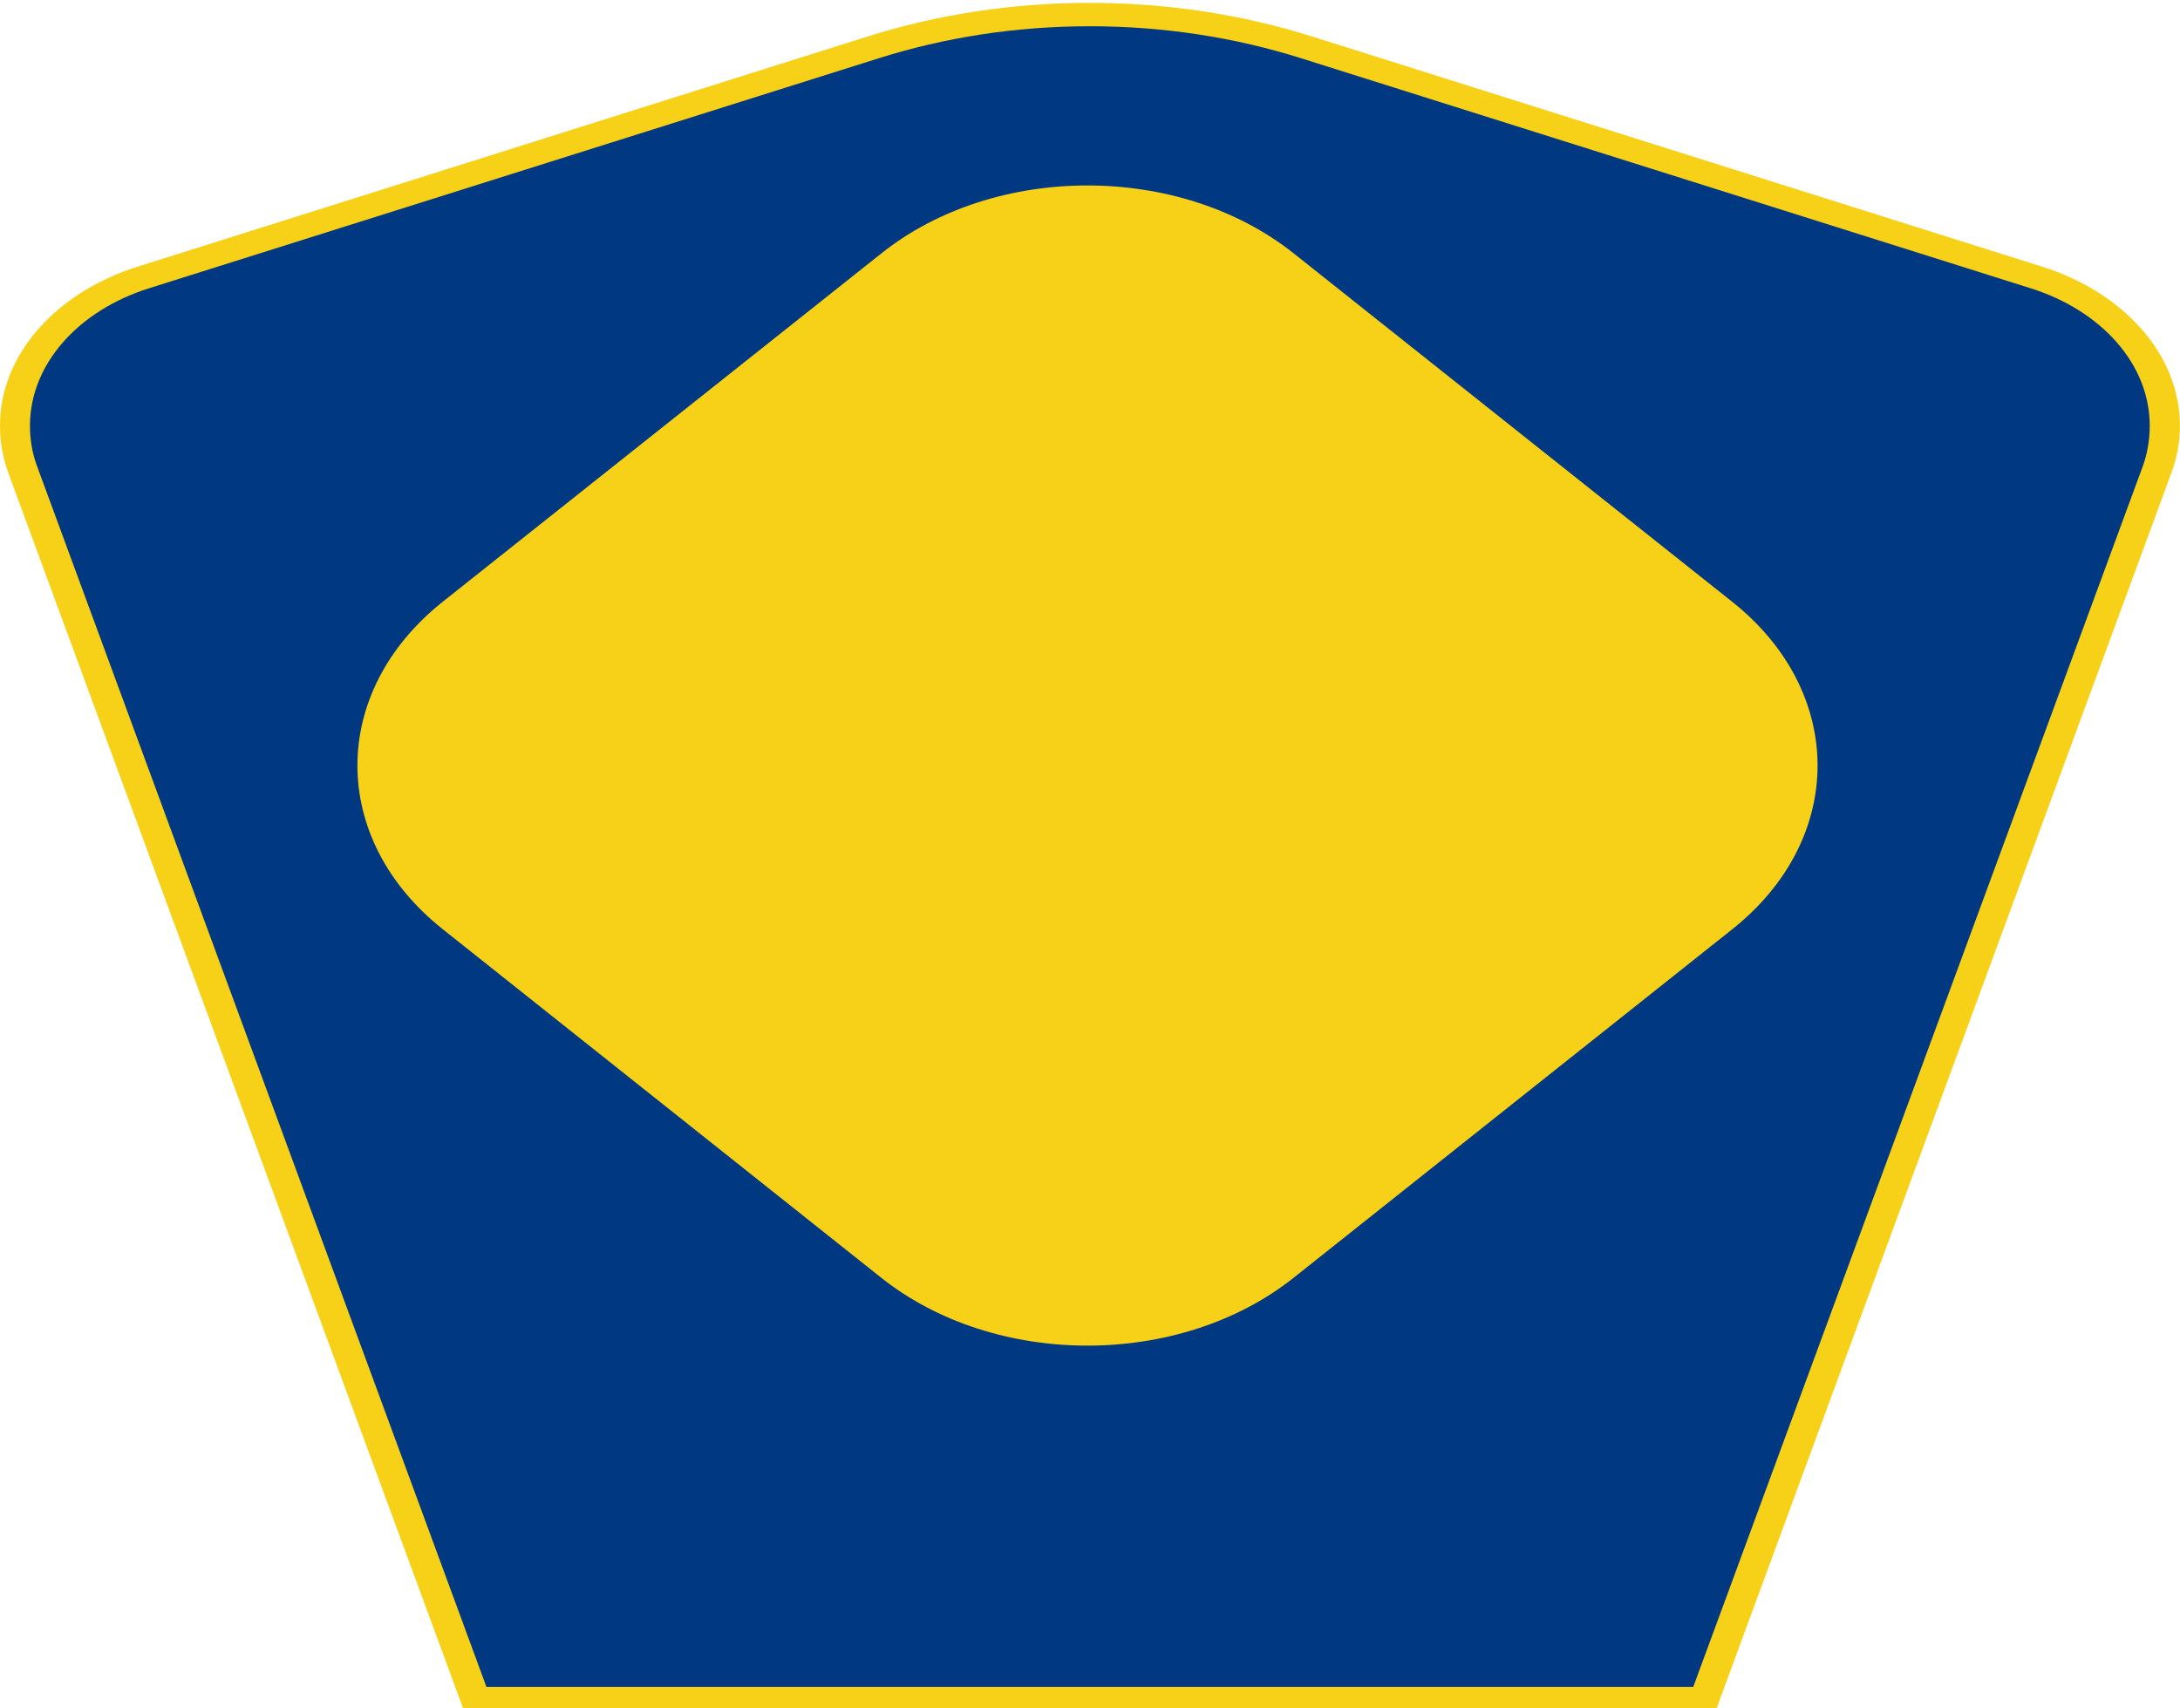
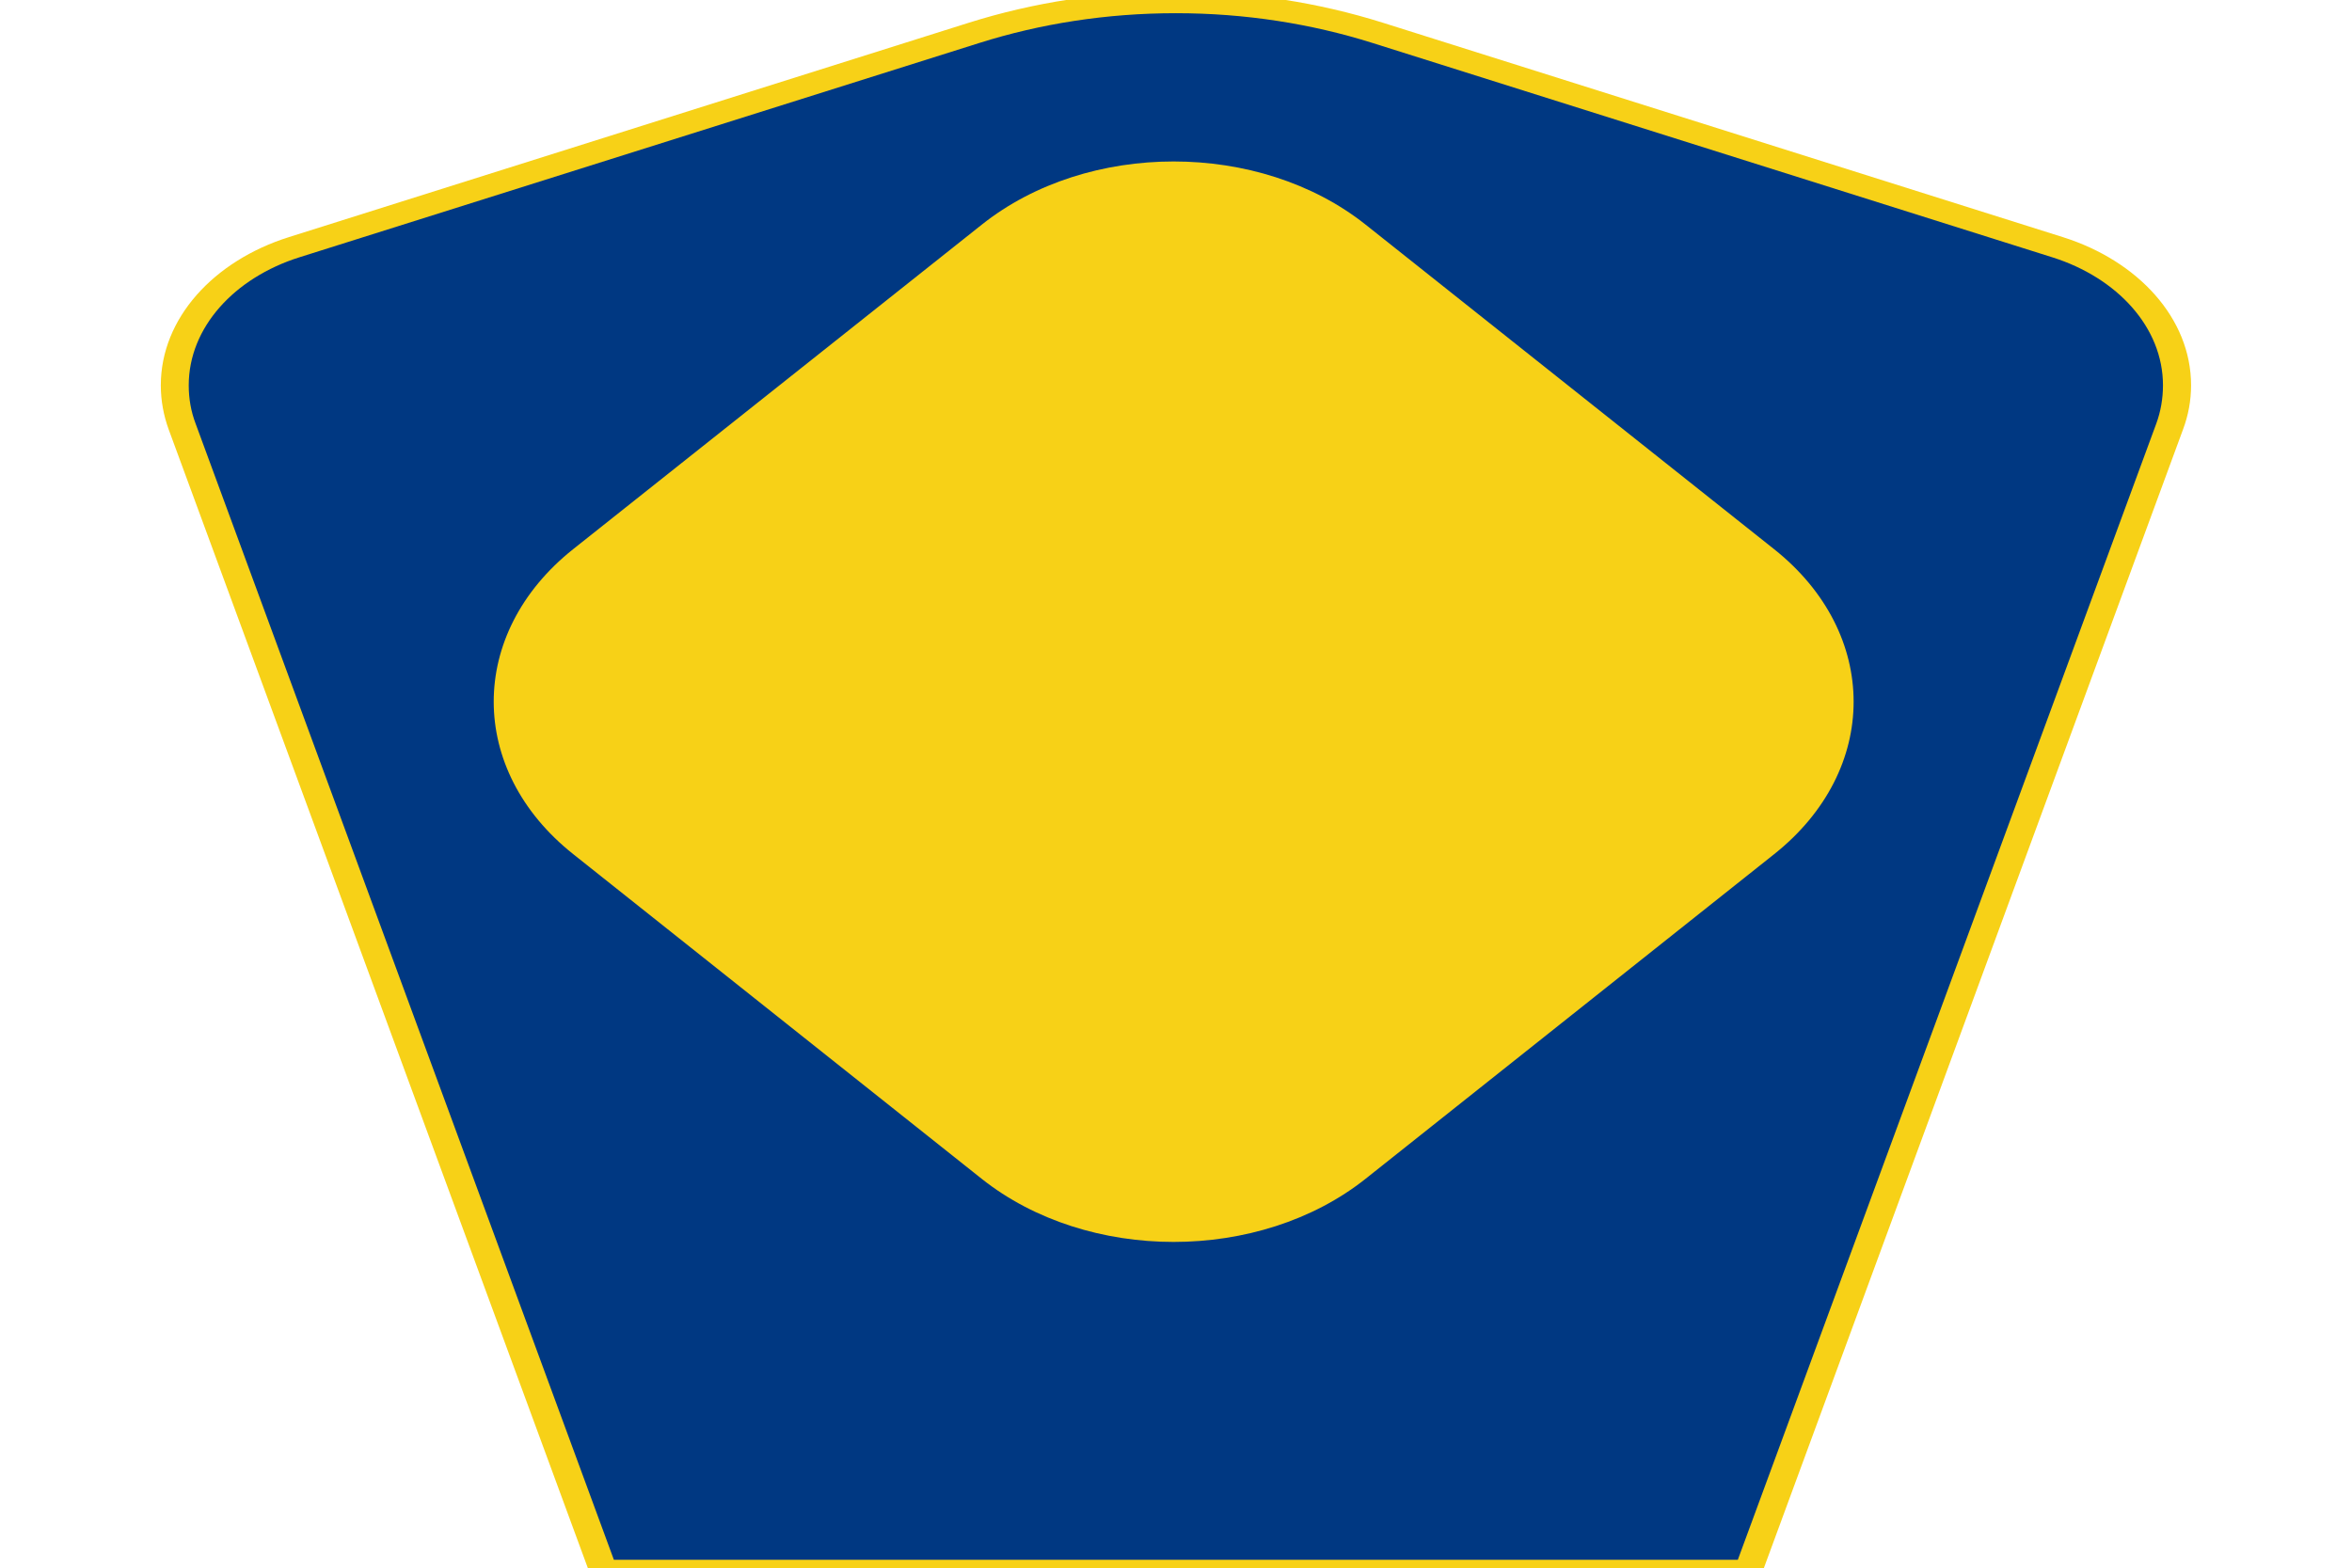
- <svg xmlns="http://www.w3.org/2000/svg" width="42.423" height="33.233" viewBox="0 0 6.921 5.345" xml:space="preserve">
+ <svg xmlns="http://www.w3.org/2000/svg" width="30" height="20" viewBox="0 0 6.921 5.345" xml:space="preserve">
  <defs>
    <clipPath clipPathUnits="userSpaceOnUse" id="a">
      <path d="M 0,2520 H 1593 V 0 H 0 Z" transform="translate(-1269.384 -227.53)" />
    </clipPath>
    <clipPath clipPathUnits="userSpaceOnUse" id="b">
      <path d="M 0,2520 H 1593 V 0 H 0 Z" transform="translate(-1272.675 -238.77)" />
    </clipPath>
    <clipPath clipPathUnits="userSpaceOnUse" id="c">
      <path d="M 0,2520 H 1593 V 0 H 0 Z" transform="translate(-1273.756 -237.254)" />
    </clipPath>
  </defs>
  <path d="m 0,0 -2.346,8.135 c -0.032,0.112 -0.049,0.229 -0.049,0.351 0,0.531 0.328,0.985 0.793,1.173 l 3.712,1.493 c 0.366,0.148 0.766,0.229 1.186,0.229 0.419,0 0.819,-0.081 1.186,-0.229 L 8.193,9.659 C 8.658,9.471 8.986,9.017 8.986,8.486 8.986,8.364 8.969,8.247 8.937,8.135 L 6.591,0 Z" style="display:inline;fill:#003882;fill-opacity:1;fill-rule:evenodd;stroke:none" transform="matrix(.59863 0 0 -.4757 1.49 5.392)" clip-path="url(#a)" />
  <path d="M 0,0 C 0.396,0 0.773,-0.076 1.119,-0.213 L 4.992,-1.75 c 0.369,-0.147 0.629,-0.502 0.629,-0.917 0,-0.096 -0.013,-0.188 -0.038,-0.274 L 3.2,-11.085 h -6.4 l -2.382,8.144 c -0.026,0.086 -0.039,0.178 -0.039,0.274 0,0.415 0.26,0.77 0.629,0.917 l 3.874,1.537 C -0.773,-0.076 -0.396,0 0,0 m 0,0.156 c -0.417,0 -0.814,-0.08 -1.178,-0.224 l -3.873,-1.537 c -0.428,-0.17 -0.729,-0.582 -0.729,-1.062 0,-0.11 0.016,-0.217 0.045,-0.317 l 2.415,-8.257 h 6.64 l 2.415,8.257 c 0.03,0.1 0.046,0.207 0.046,0.317 0,0.48 -0.302,0.892 -0.73,1.062 L 1.178,-0.068 C 0.814,0.076 0.417,0.156 0,0.156" style="fill:#f7d117;fill-opacity:1;fill-rule:evenodd;stroke:none" transform="matrix(.59863 0 0 -.4757 3.46 .045)" clip-path="url(#b)" />
  <path d="m 0,0 2.326,-2.326 c 0.603,-0.603 0.604,-1.582 0,-2.186 L 0,-6.838 c -0.604,-0.604 -1.583,-0.604 -2.187,0 l -2.325,2.326 c -0.604,0.603 -0.604,1.582 -0.001,2.186 L -2.186,0 C -1.583,0.604 -0.604,0.604 0,0" style="display:inline;fill:#f7d117;fill-opacity:1;fill-rule:nonzero;stroke:none" transform="matrix(.59863 0 0 -.4757 4.107 .766)" clip-path="url(#c)" />
</svg>
